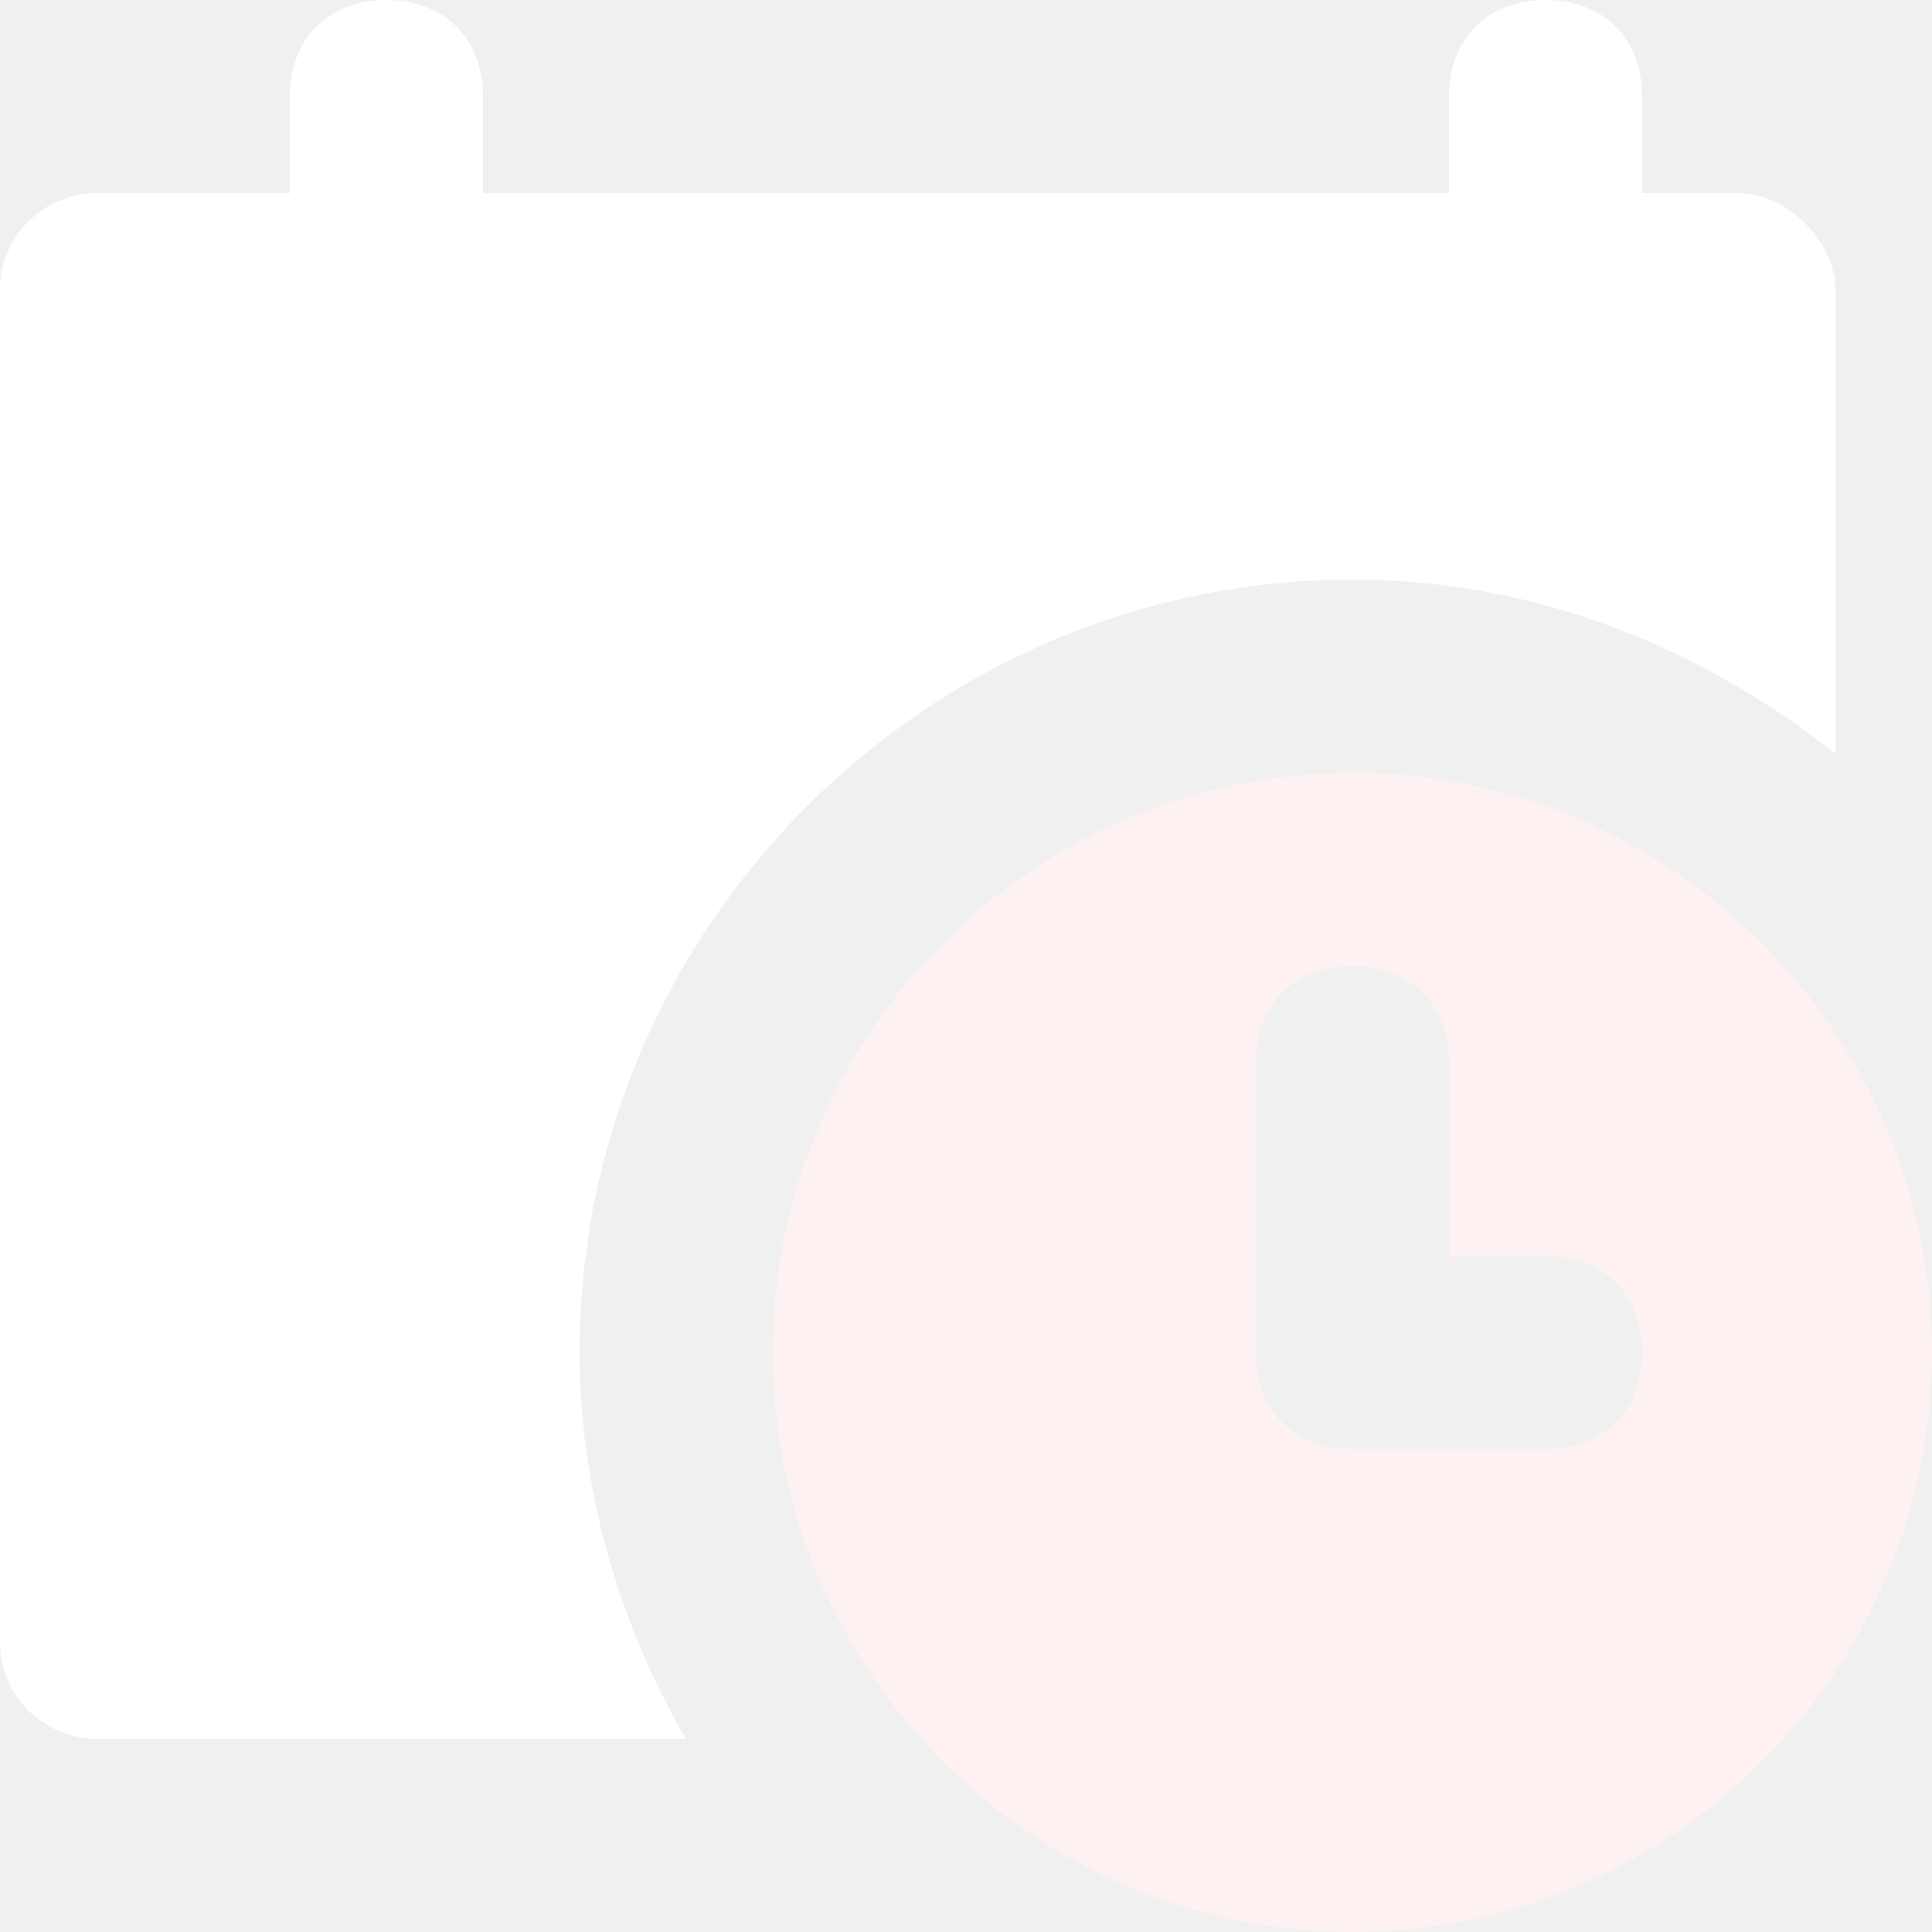
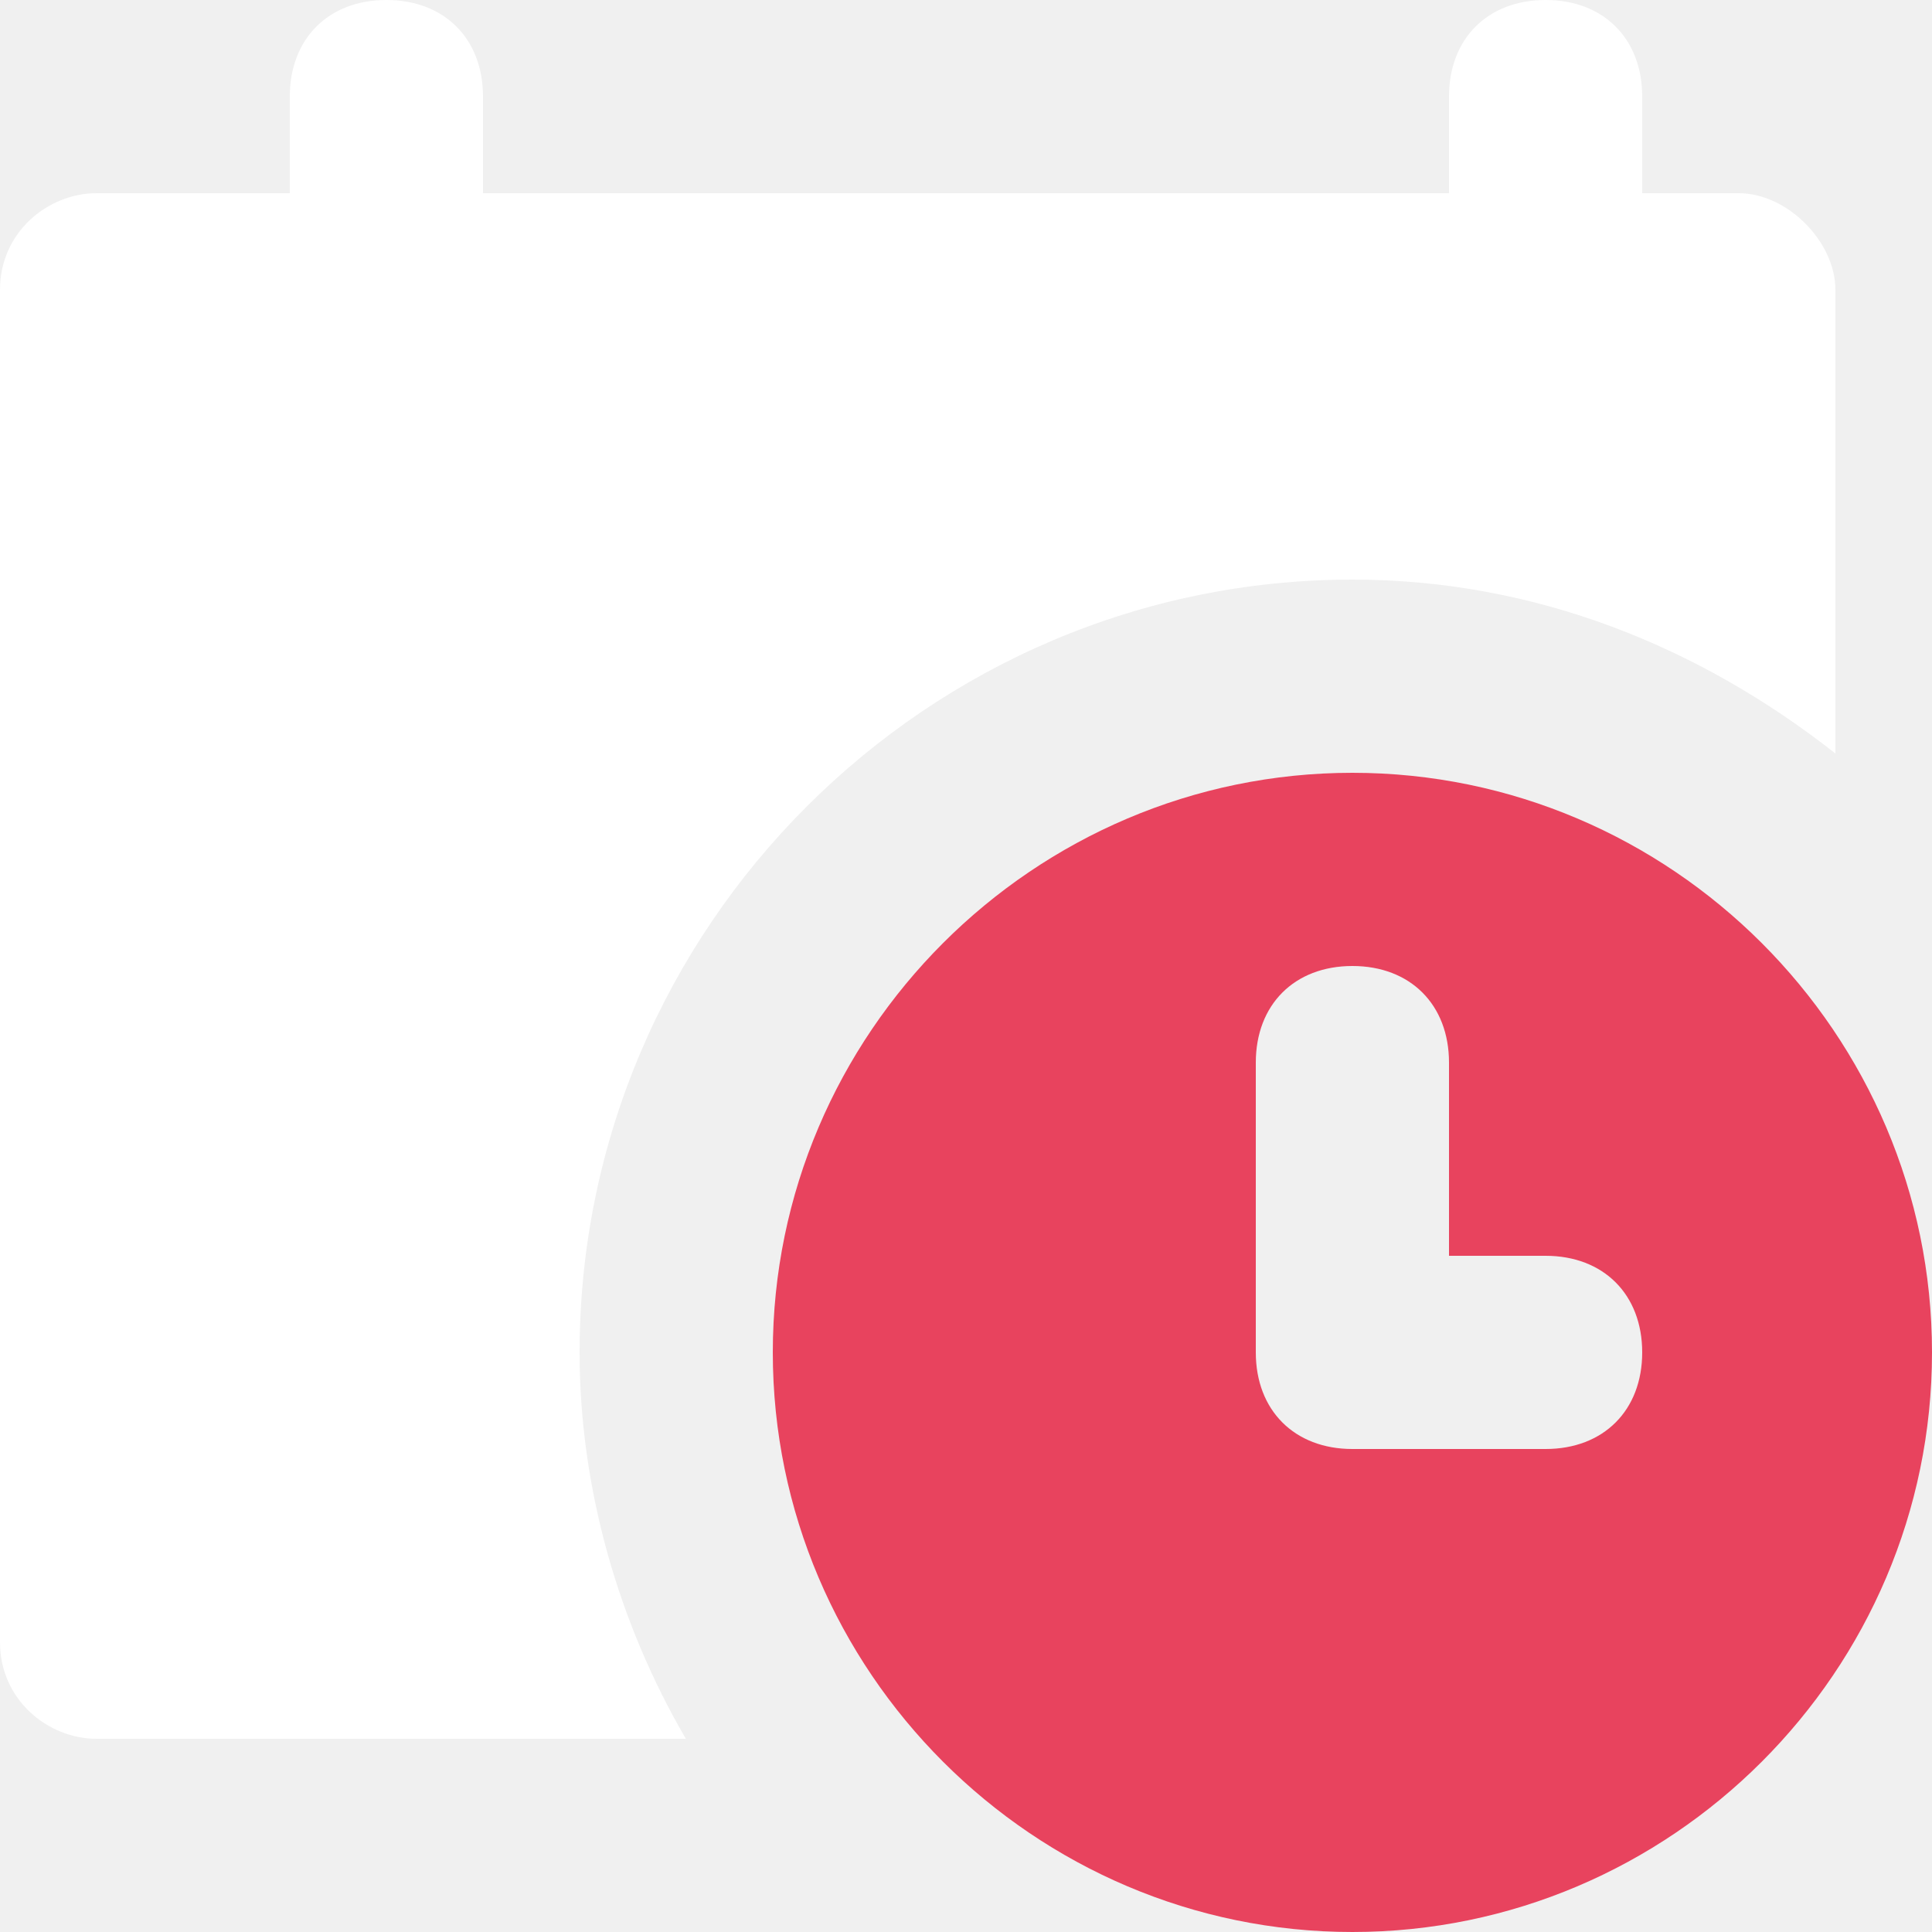
<svg xmlns="http://www.w3.org/2000/svg" width="40" height="40" viewBox="0 0 40 40" fill="none">
-   <g clip-path="url(#clip0_172_171)">
-     <mask id="mask0_172_171" style="mask-type:luminance" maskUnits="userSpaceOnUse" x="0" y="0" width="40" height="40">
+   <g clip-path="url(#clip0_239_359)">
+     <mask id="mask0_239_359" style="mask-type:luminance" maskUnits="userSpaceOnUse" x="0" y="0" width="40" height="40">
      <path d="M40 0H0V40H40V0Z" fill="white" />
    </mask>
-     <g mask="url(#mask0_172_171)">
-       <mask id="mask1_172_171" style="mask-type:luminance" maskUnits="userSpaceOnUse" x="0" y="0" width="40" height="40">
-         <path d="M0 0H40V40H0V0Z" fill="white" />
+     <g mask="url(#mask0_239_359)">
+       <mask id="mask1_239_359" style="mask-type:luminance" maskUnits="userSpaceOnUse" x="0" y="0" width="40" height="40">
+         <path d="M40 0H0V40H40V0Z" fill="white" />
      </mask>
-       <g mask="url(#mask1_172_171)">
-         <path d="M36 4H34V2C34 0.8 33.2 0 32 0C30.8 0 30 0.8 30 2V4H10V2C10 0.8 9.2 0 8 0C6.8 0 6 0.8 6 2V4H2C1 4 0 4.8 0 6V34C0 35.2 1 36 2 36H14.2C12.8 33.6 12 30.8 12 28C12 19.2 19.2 12 28 12C31.8 12 35.2 13.4 38 15.6V6C38 5 37 4 36 4Z" fill="white" />
-         <path d="M28 16C21.4 16 16 21.4 16 28C16 34.6 21.4 40 28 40C34.6 40 40 34.6 40 28C40 21.4 34.6 16 28 16ZM32 30H28C26.8 30 26 29.2 26 28V22C26 20.8 26.8 20 28 20C29.2 20 30 20.8 30 22V26H32C33.2 26 34 26.8 34 28C34 29.2 33.2 30 32 30Z" fill="#FDF1F2" />
+       <g mask="url(#mask1_239_359)">
+         <mask id="mask2_239_359" style="mask-type:luminance" maskUnits="userSpaceOnUse" x="0" y="0" width="40" height="40">
+           <path d="M0 0H40V40H0V0Z" fill="white" />
+         </mask>
+         <g mask="url(#mask2_239_359)">
+           <path d="M36 4H34V2C34 0.8 33.2 0 32 0C30.8 0 30 0.8 30 2V4H10V2C10 0.8 9.2 0 8 0C6.8 0 6 0.8 6 2V4H2C1 4 0 4.8 0 6V34C0 35.2 1 36 2 36H14.2C12.8 33.6 12 30.8 12 28C12 19.2 19.2 12 28 12C31.8 12 35.2 13.4 38 15.6V6C38 5 37 4 36 4Z" fill="white" />
+           <path d="M28 16C21.4 16 16 21.4 16 28C16 34.6 21.4 40 28 40C34.6 40 40 34.6 40 28C40 21.4 34.6 16 28 16ZM32 30H28C26.8 30 26 29.2 26 28V22C26 20.8 26.8 20 28 20C29.2 20 30 20.8 30 22V26H32C33.2 26 34 26.8 34 28C34 29.2 33.2 30 32 30Z" fill="#E8435E" />
+         </g>
      </g>
    </g>
  </g>
  <defs>
-     <clipPath id="clip0_172_171">
+     <clipPath id="clip0_239_359">
      <rect width="40" height="40" fill="white" />
    </clipPath>
  </defs>
</svg>
